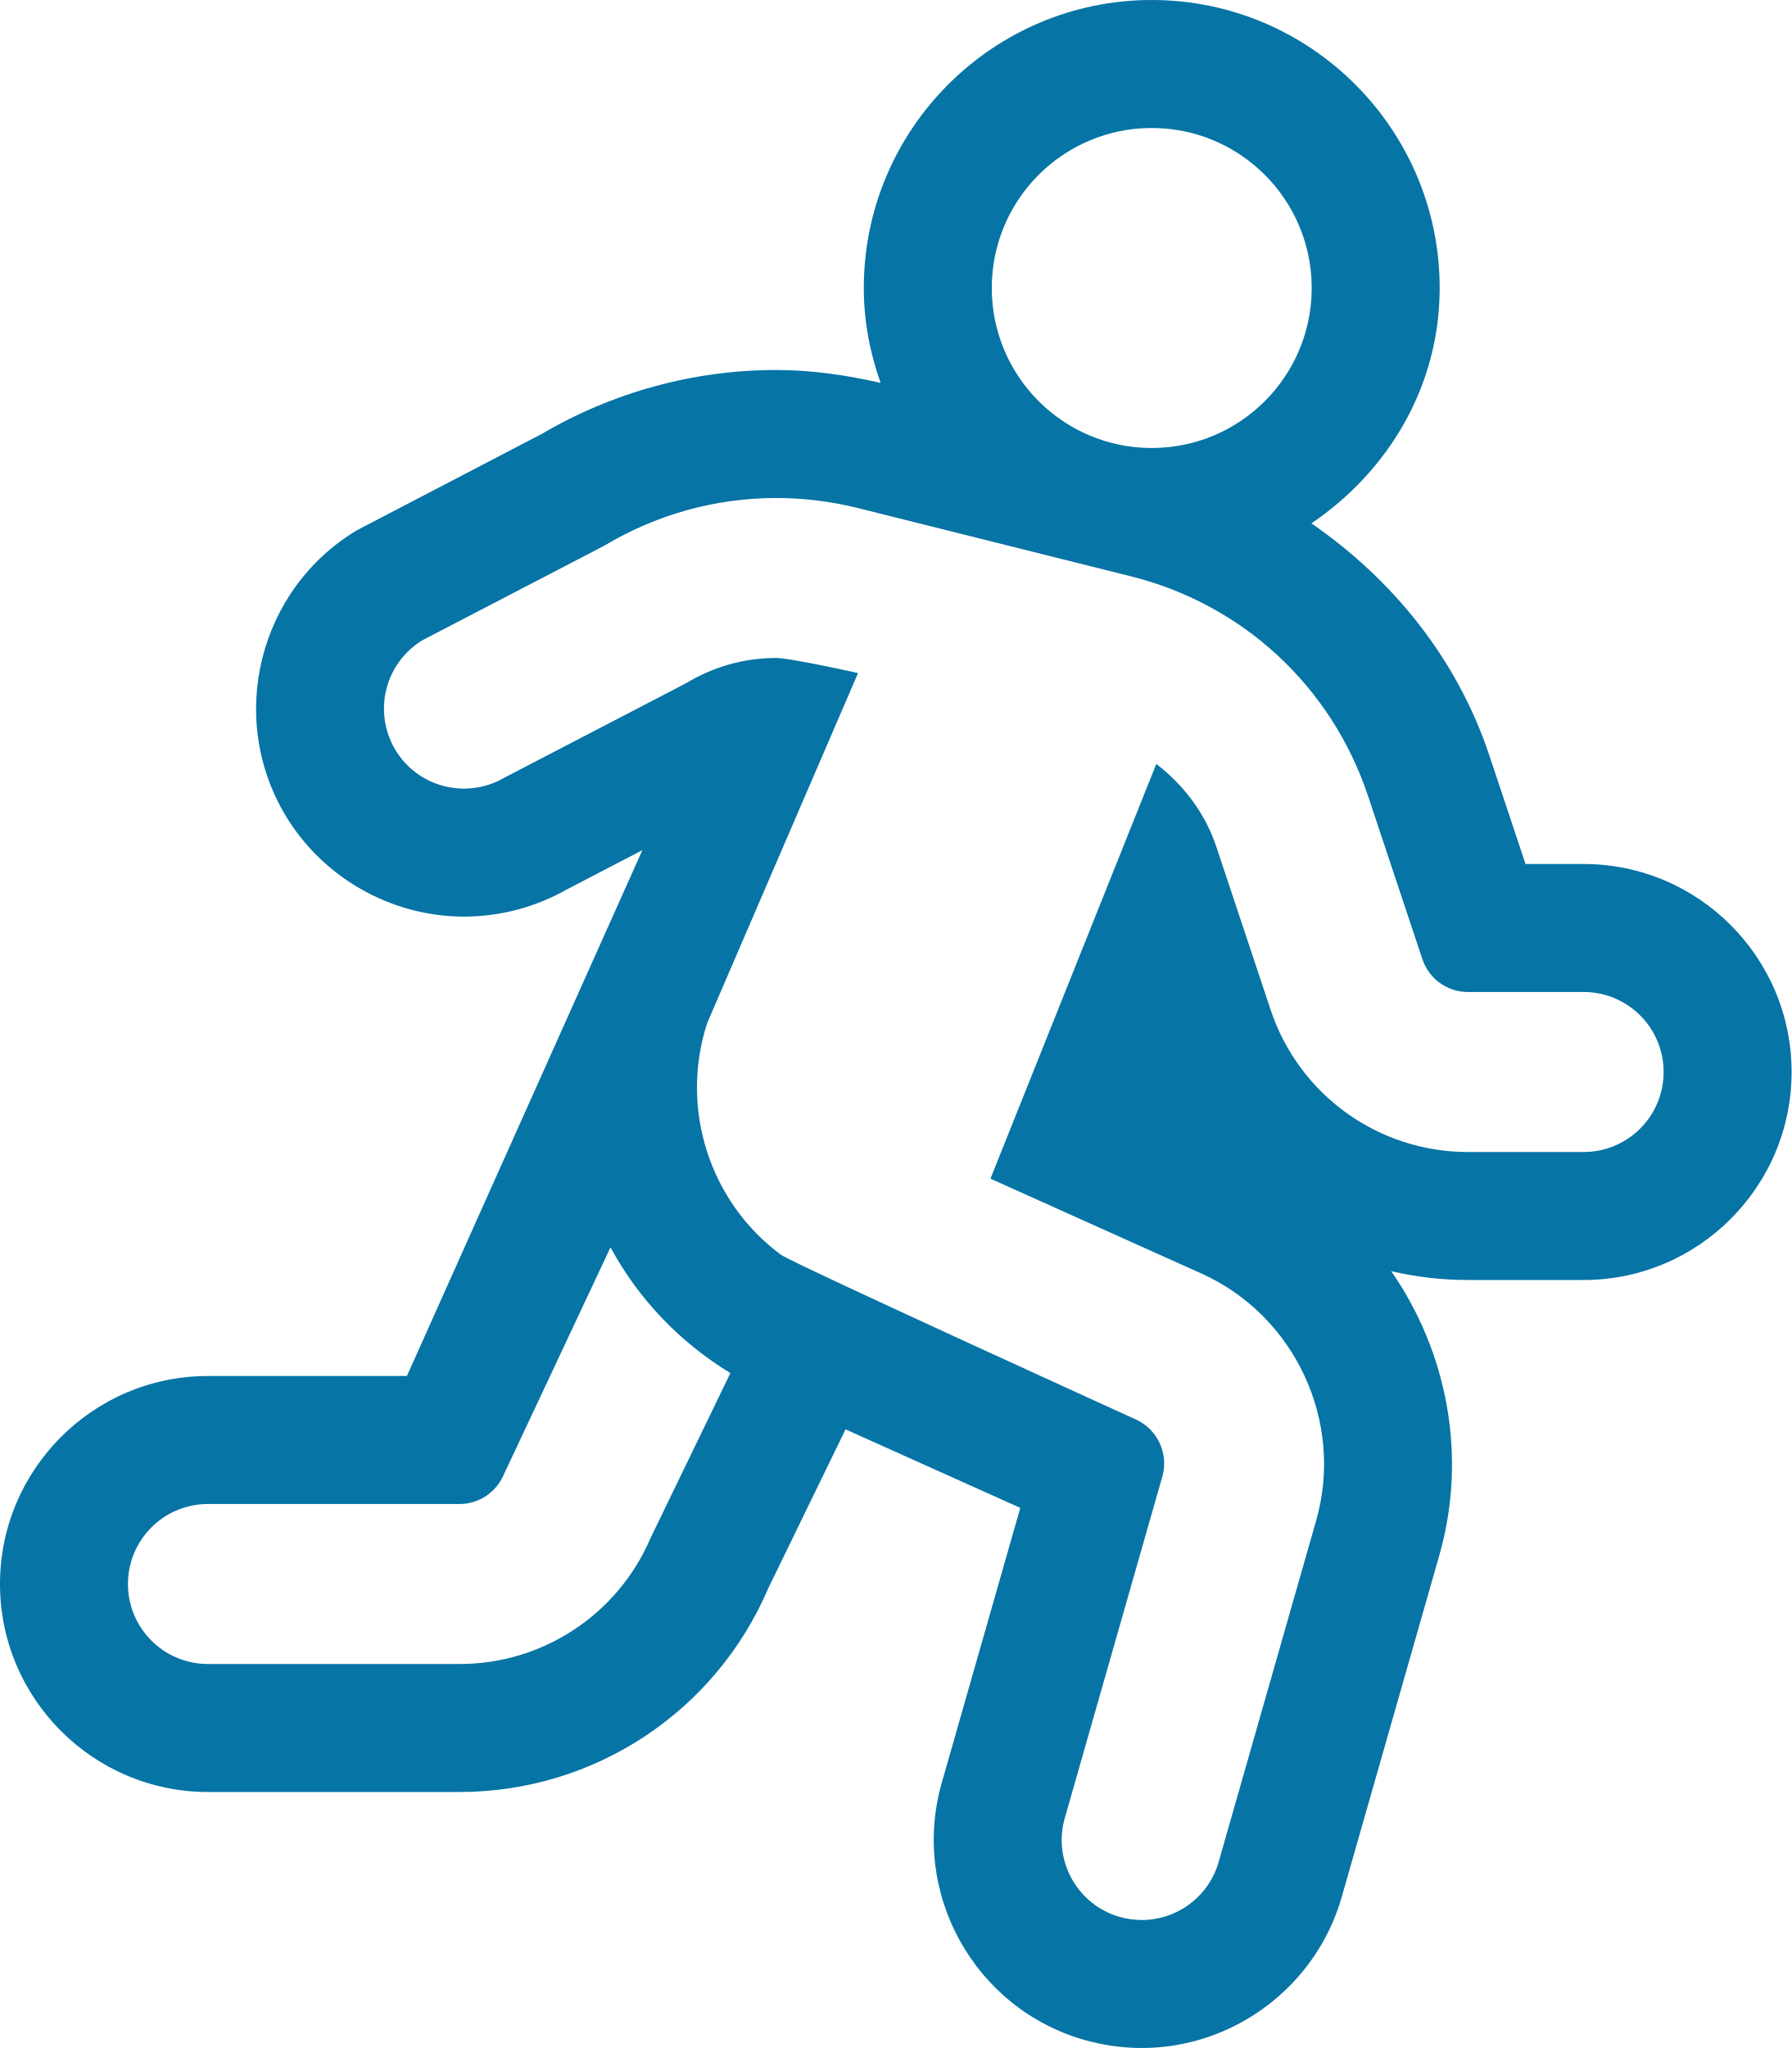
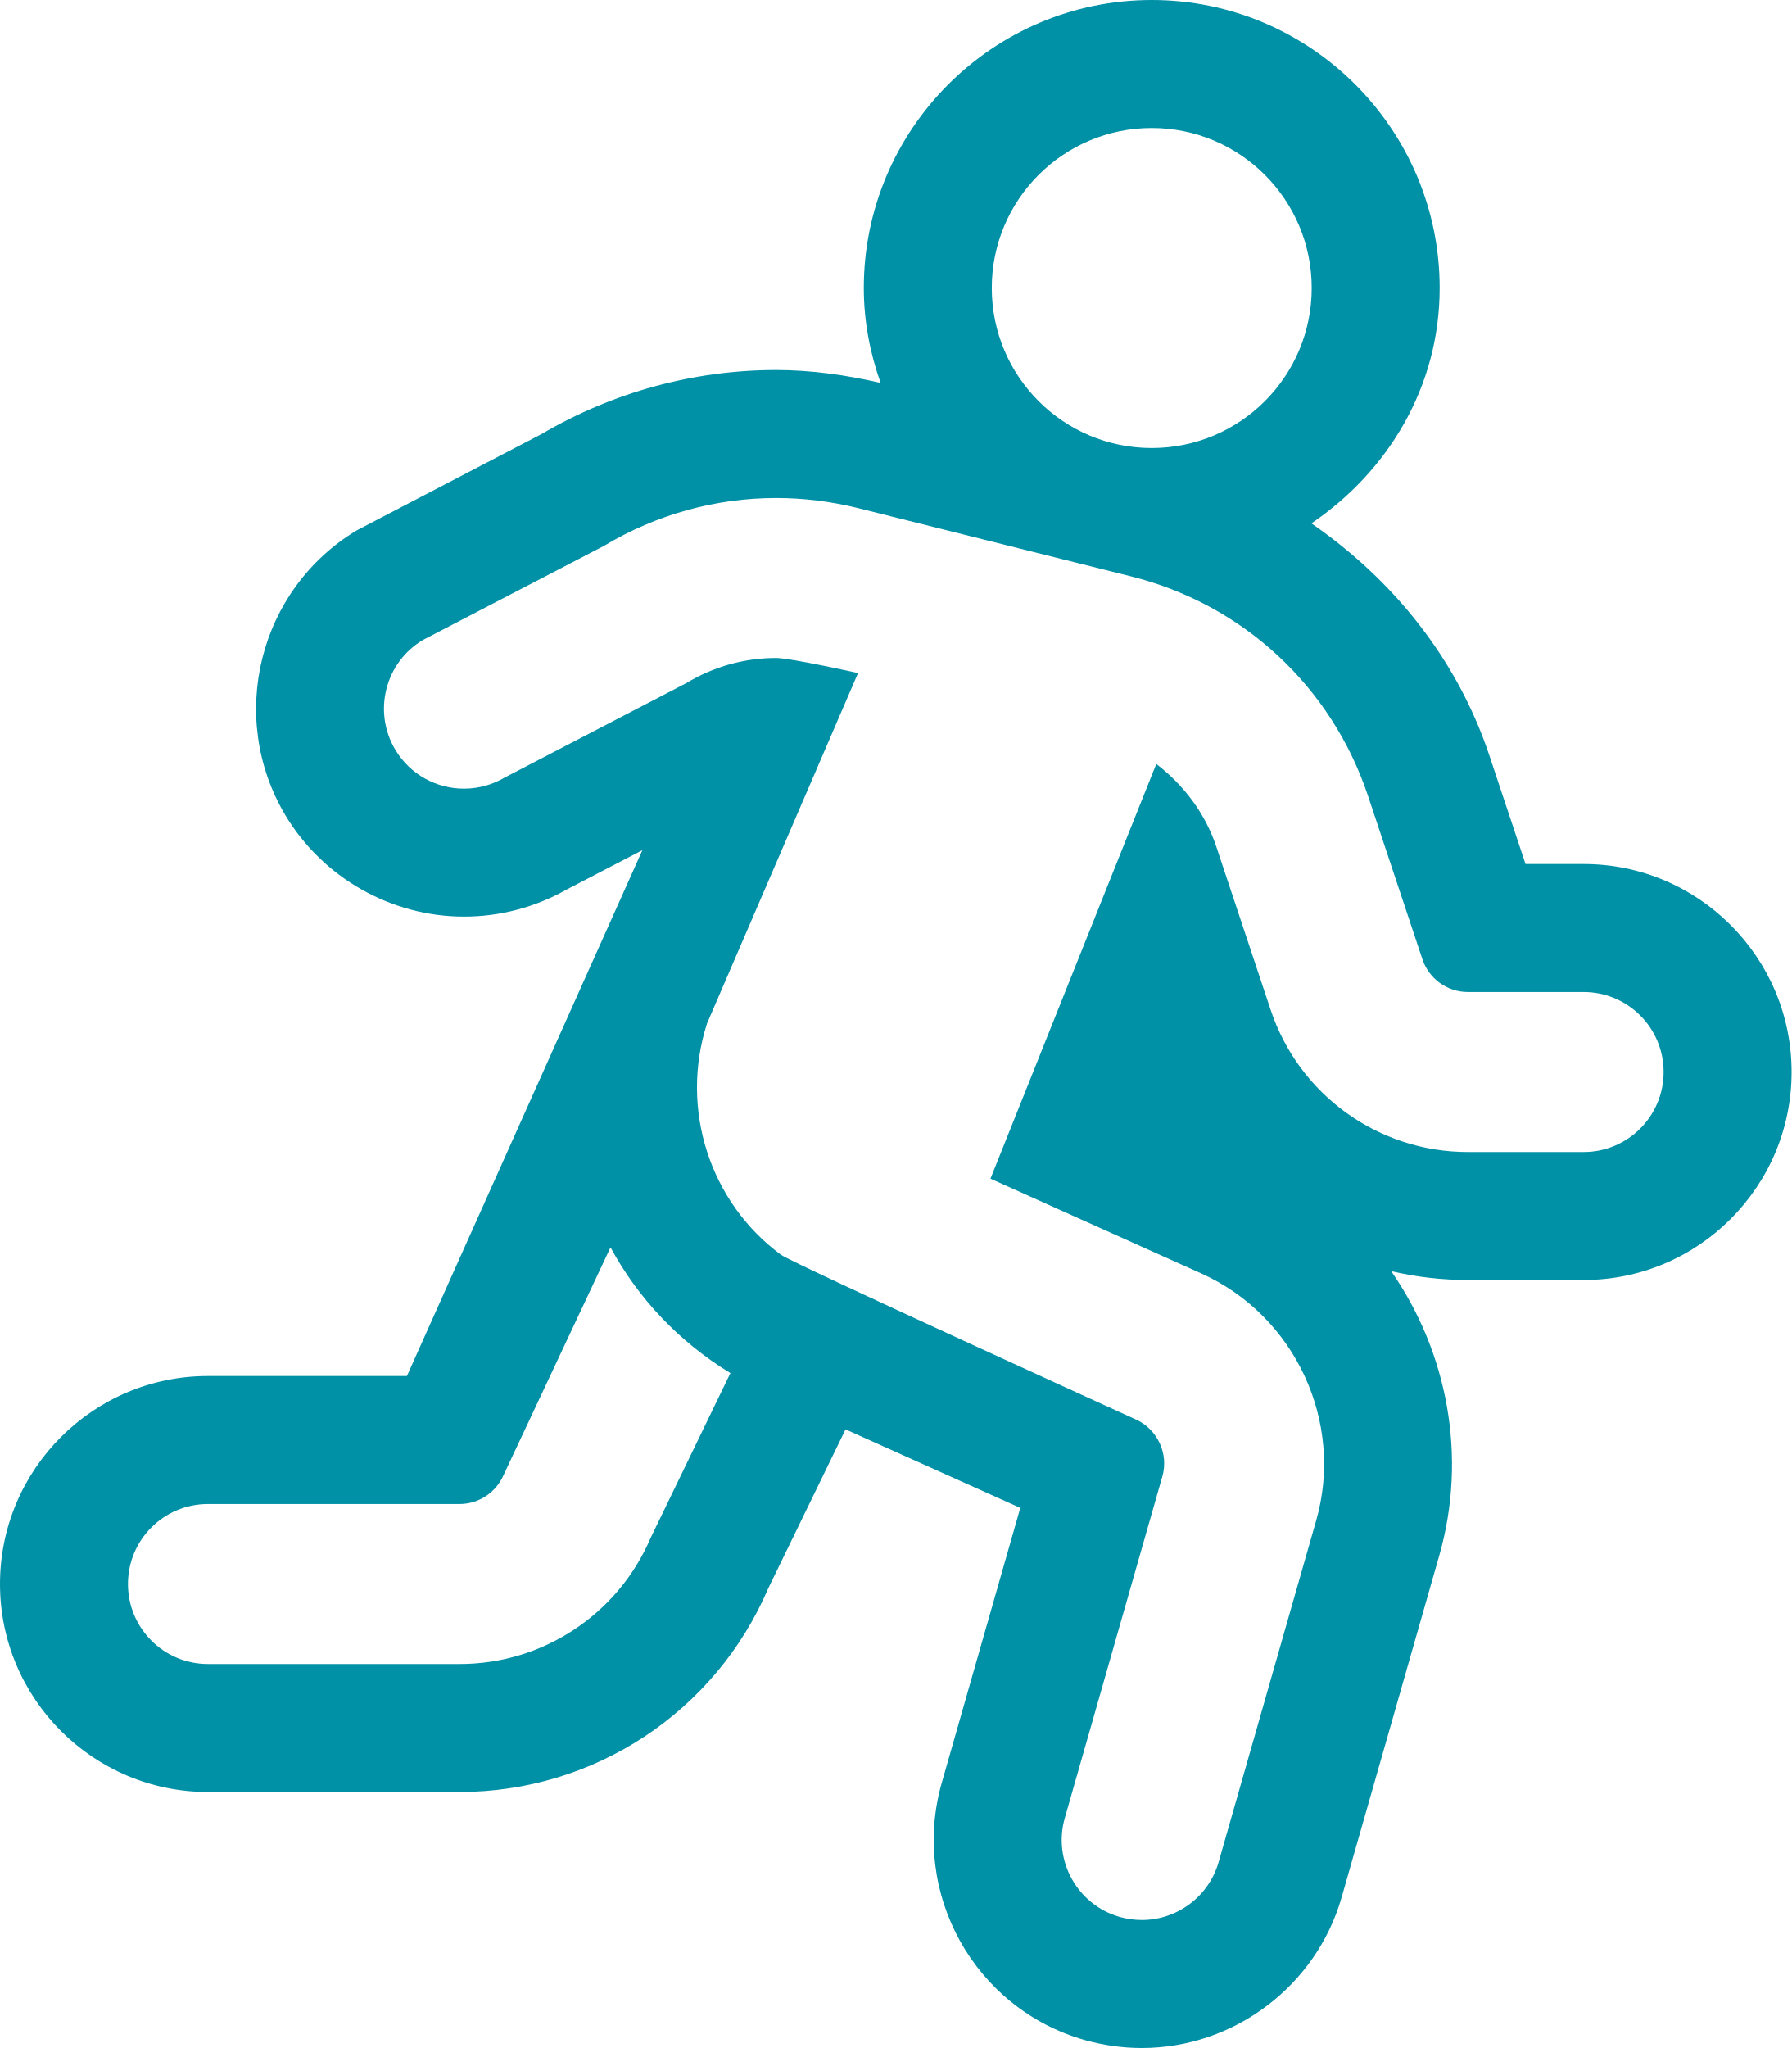
<svg xmlns="http://www.w3.org/2000/svg" viewBox="0 0 448 512">
-   <path style="fill: rgb(6, 116, 165)" d="M396 216h-14.53l-9.04-27.12c-8.11-24.31-24.18-44-44.5-58.04C347 117.91 360 96.73 360 72c0-39.7-32.3-72-72-72s-72 32.3-72 72c0 8.34 1.56 16.28 4.2 23.72-8.62-1.98-17.37-3.22-26.13-3.22-20.55 0-40.8 5.53-58.64 16l-46.19 24.07C64.7 147.31 56.7 179.3 71.4 203.88c9.39 15.62 26.48 25.27 44.63 25.27 8.98 0 17.82-2.33 25.65-6.76l18.95-9.85L101.75 344H52c-28.67 0-52 23.33-52 52s23.33 52 52 52h62.91c33.65 0 63.95-19.99 77.2-50.92l19.32-39.74 43.7 19.63-19.64 68.74c-7.87 27.58 8.15 56.42 35.71 64.29 4.8 1.34 9.55 2 14.31 2 23.07 0 43.62-15.5 49.98-37.69l24.4-85.4c7.11-24.86 2.02-50.92-12.01-71.12 6.2 1.45 12.63 2.21 19.2 2.21H396c28.67 0 52-23.33 52-52s-23.33-52-52-52zM288 32c22.09 0 40 17.91 40 40s-17.91 40-40 40-40-17.91-40-40 17.91-40 40-40zM162.69 384.48A51.915 51.915 0 0 1 114.91 416H52c-11.05 0-20-8.95-20-20s8.95-20 20-20h62.91c4.8 0 9.12-2.86 11.03-7.28l26.72-56.88c6.9 12.72 17.07 23.57 29.98 31.43l-19.95 41.21zM396 288h-28.94a51.94 51.94 0 0 1-49.33-35.55l-13.59-40.8c-2.83-8.46-8.21-15.43-15-20.67l-41.47 103.69 52.78 23.72c23.41 10.55 35.72 37.09 28.67 61.73l-24.39 85.38c-2.52 8.78-10.52 14.5-19.22 14.5-1.83 0-3.67-.25-5.52-.77-10.61-3.03-16.77-14.11-13.73-24.73l24.39-85.38c1.64-5.69-1.22-11.81-6.62-14.25 0 0-85.82-39.04-88.71-41.16-17.8-13.09-25.42-36.48-18.51-57.88l37.75-87.57s-16.9-3.77-20.5-3.77c-7.88 0-15.59 2.14-22.5 6.31l-45.25 23.52a20.137 20.137 0 0 1-10.29 2.84c-6.8 0-13.41-3.46-17.16-9.7-5.67-9.48-2.61-21.77 6.86-27.45l45.26-23.52c13.24-7.93 28.06-11.99 43.1-11.99 6.83 0 13.72.84 20.51 2.53l68.19 17.05c28 6.98 50.17 27.52 59.31 54.92l13.59 40.8c1.64 4.91 6.22 8.2 11.39 8.2H396c11.05 0 20 8.95 20 20s-8.95 20-20 20z" />
+   <path style="fill: rgb(1, 145, 167)" d="M396 216h-14.53l-9.04-27.12c-8.11-24.31-24.18-44-44.5-58.04C347 117.91 360 96.73 360 72c0-39.7-32.3-72-72-72s-72 32.3-72 72c0 8.34 1.56 16.28 4.2 23.72-8.62-1.98-17.37-3.22-26.13-3.22-20.55 0-40.8 5.53-58.64 16l-46.19 24.07C64.7 147.31 56.7 179.3 71.4 203.88c9.39 15.62 26.48 25.27 44.63 25.27 8.98 0 17.82-2.33 25.65-6.76l18.95-9.85L101.75 344H52c-28.67 0-52 23.33-52 52s23.33 52 52 52h62.91c33.65 0 63.95-19.99 77.2-50.92l19.32-39.74 43.7 19.63-19.64 68.74c-7.87 27.58 8.15 56.42 35.71 64.29 4.8 1.34 9.55 2 14.31 2 23.07 0 43.62-15.5 49.98-37.69l24.4-85.4c7.11-24.86 2.02-50.92-12.01-71.12 6.2 1.45 12.63 2.21 19.2 2.21H396c28.67 0 52-23.33 52-52s-23.33-52-52-52zM288 32c22.09 0 40 17.91 40 40s-17.91 40-40 40-40-17.91-40-40 17.91-40 40-40zM162.69 384.48A51.915 51.915 0 0 1 114.91 416H52c-11.05 0-20-8.95-20-20s8.95-20 20-20h62.91c4.8 0 9.12-2.86 11.03-7.28l26.72-56.88c6.9 12.72 17.07 23.57 29.98 31.43l-19.95 41.21zM396 288h-28.94a51.94 51.94 0 0 1-49.33-35.55l-13.59-40.8c-2.83-8.46-8.21-15.43-15-20.67l-41.47 103.69 52.78 23.72c23.41 10.55 35.72 37.09 28.67 61.73l-24.39 85.38c-2.52 8.78-10.52 14.5-19.22 14.5-1.83 0-3.67-.25-5.52-.77-10.61-3.03-16.77-14.11-13.73-24.73l24.39-85.38c1.64-5.69-1.22-11.81-6.62-14.25 0 0-85.82-39.04-88.71-41.16-17.8-13.09-25.42-36.48-18.51-57.88l37.75-87.57s-16.9-3.77-20.5-3.77c-7.88 0-15.59 2.14-22.5 6.31l-45.25 23.52a20.137 20.137 0 0 1-10.29 2.84c-6.8 0-13.41-3.46-17.16-9.7-5.67-9.48-2.61-21.77 6.86-27.45l45.26-23.52c13.24-7.93 28.06-11.99 43.1-11.99 6.83 0 13.72.84 20.51 2.53l68.19 17.05c28 6.98 50.17 27.52 59.31 54.92l13.59 40.8c1.64 4.91 6.22 8.2 11.39 8.2H396c11.05 0 20 8.95 20 20s-8.95 20-20 20z" />
</svg>
